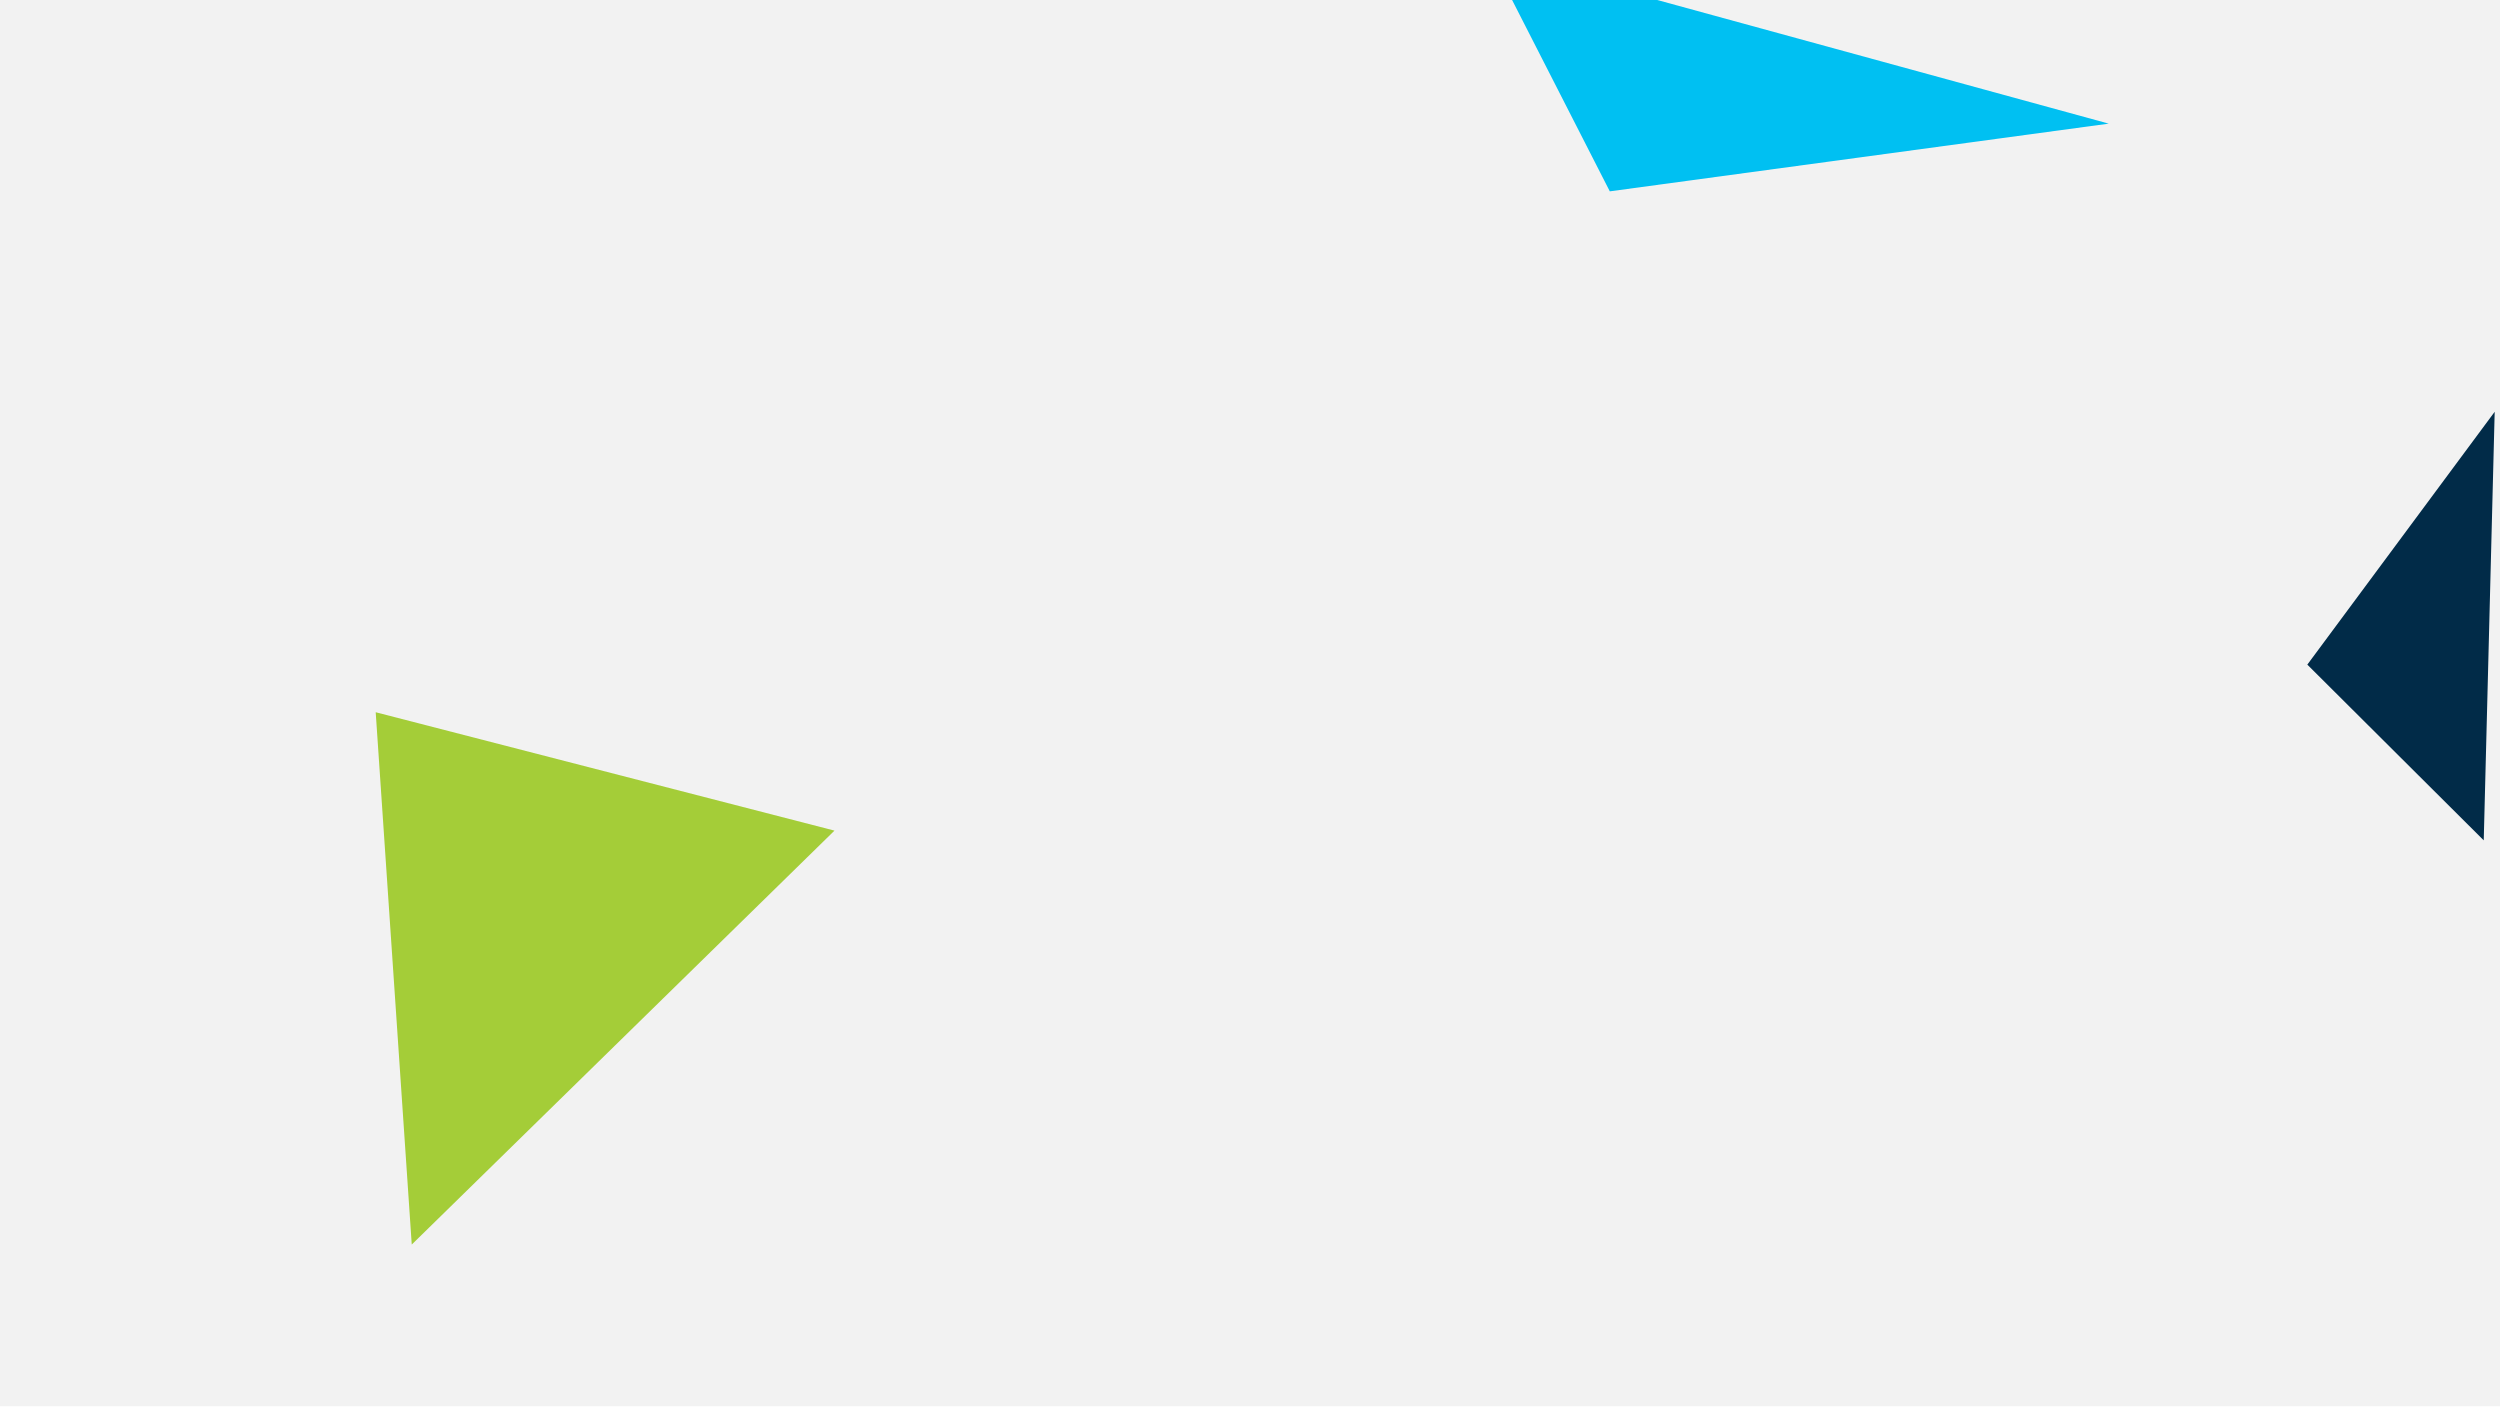
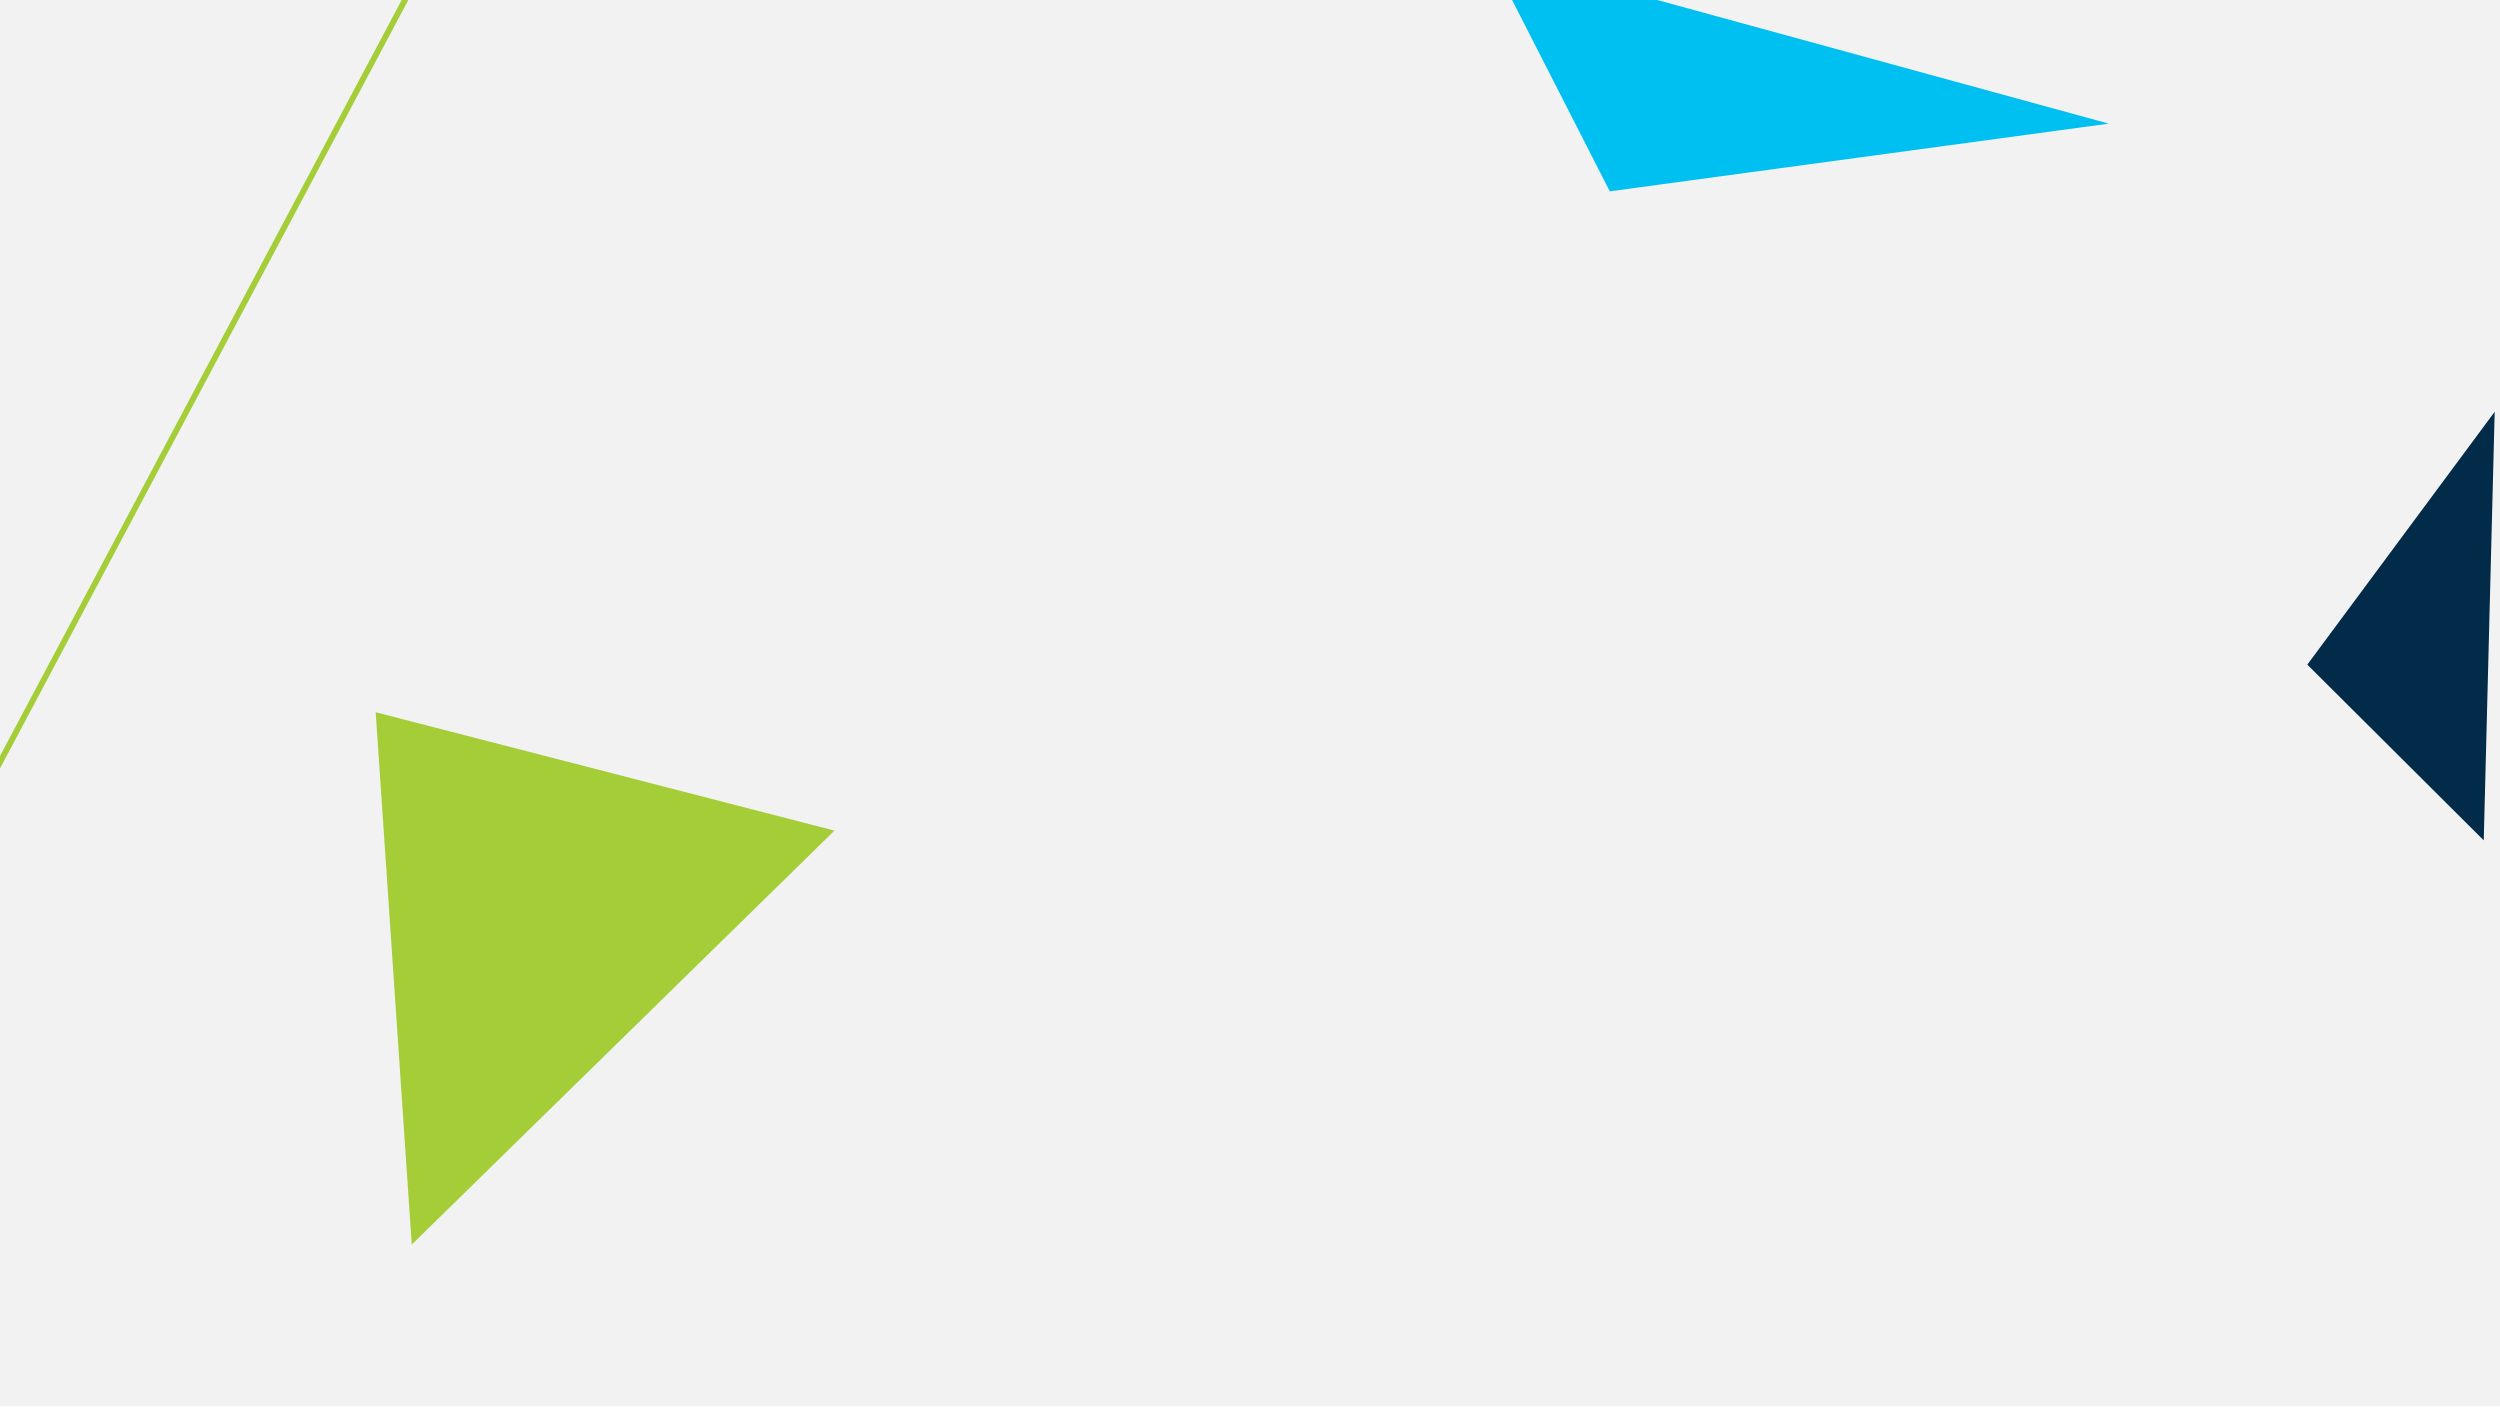
<svg xmlns="http://www.w3.org/2000/svg" version="1.1" id="_x32_022Season2BgSvg" x="0px" y="0px" width="3840px" height="2160px" viewBox="0 0 3840 2160" enable-background="new 0 0 3840 2160" xml:space="preserve">
  <rect id="_x2D_.bgColor-" x="-1.66" fill="#F2F2F2" width="3841.66" height="2160" />
  <g id="_x2D_.bgScene-_1_">
    <g id="_x2D_.moveElements-_1_">
      <g>
        <g>
          <polygon fill="#012B48" points="3815.02,1290.78 3544.04,1020.87 3831.84,632.5     " />
          <rect x="251.82" y="14" fill="none" width="3841.66" height="2160" />
        </g>
      </g>
      <g>
        <g>
          <polygon fill="#00C0F2" points="2472.65,293.9 3239.02,189.9 2286.35,-70.97     " />
          <rect x="251.82" y="14" fill="none" width="3841.66" height="2160" />
        </g>
      </g>
      <g>
        <g>
          <polygon fill="#A4CD38" points="1281.76,1275.83 632.45,1911.64 577.07,1094     " />
          <rect x="251.82" y="14" fill="none" width="3841.66" height="2160" />
        </g>
      </g>
    </g>
+     <g id="_x2D_.lineBG-">
+       <g>
+         <line fill="#012B48" stroke="#A4CD38" stroke-width="9" stroke-miterlimit="10" x1="857.39" y1="-442.85" x2="-127.39" y2="1410.57" />
+         <rect x="5.35" y="-5.6" fill="none" width="3858.14" height="2165.6" />
+       </g>
+     </g>
  </g>
  <rect x="-1.66" fill="none" width="3841.66" height="2160" />
</svg>
